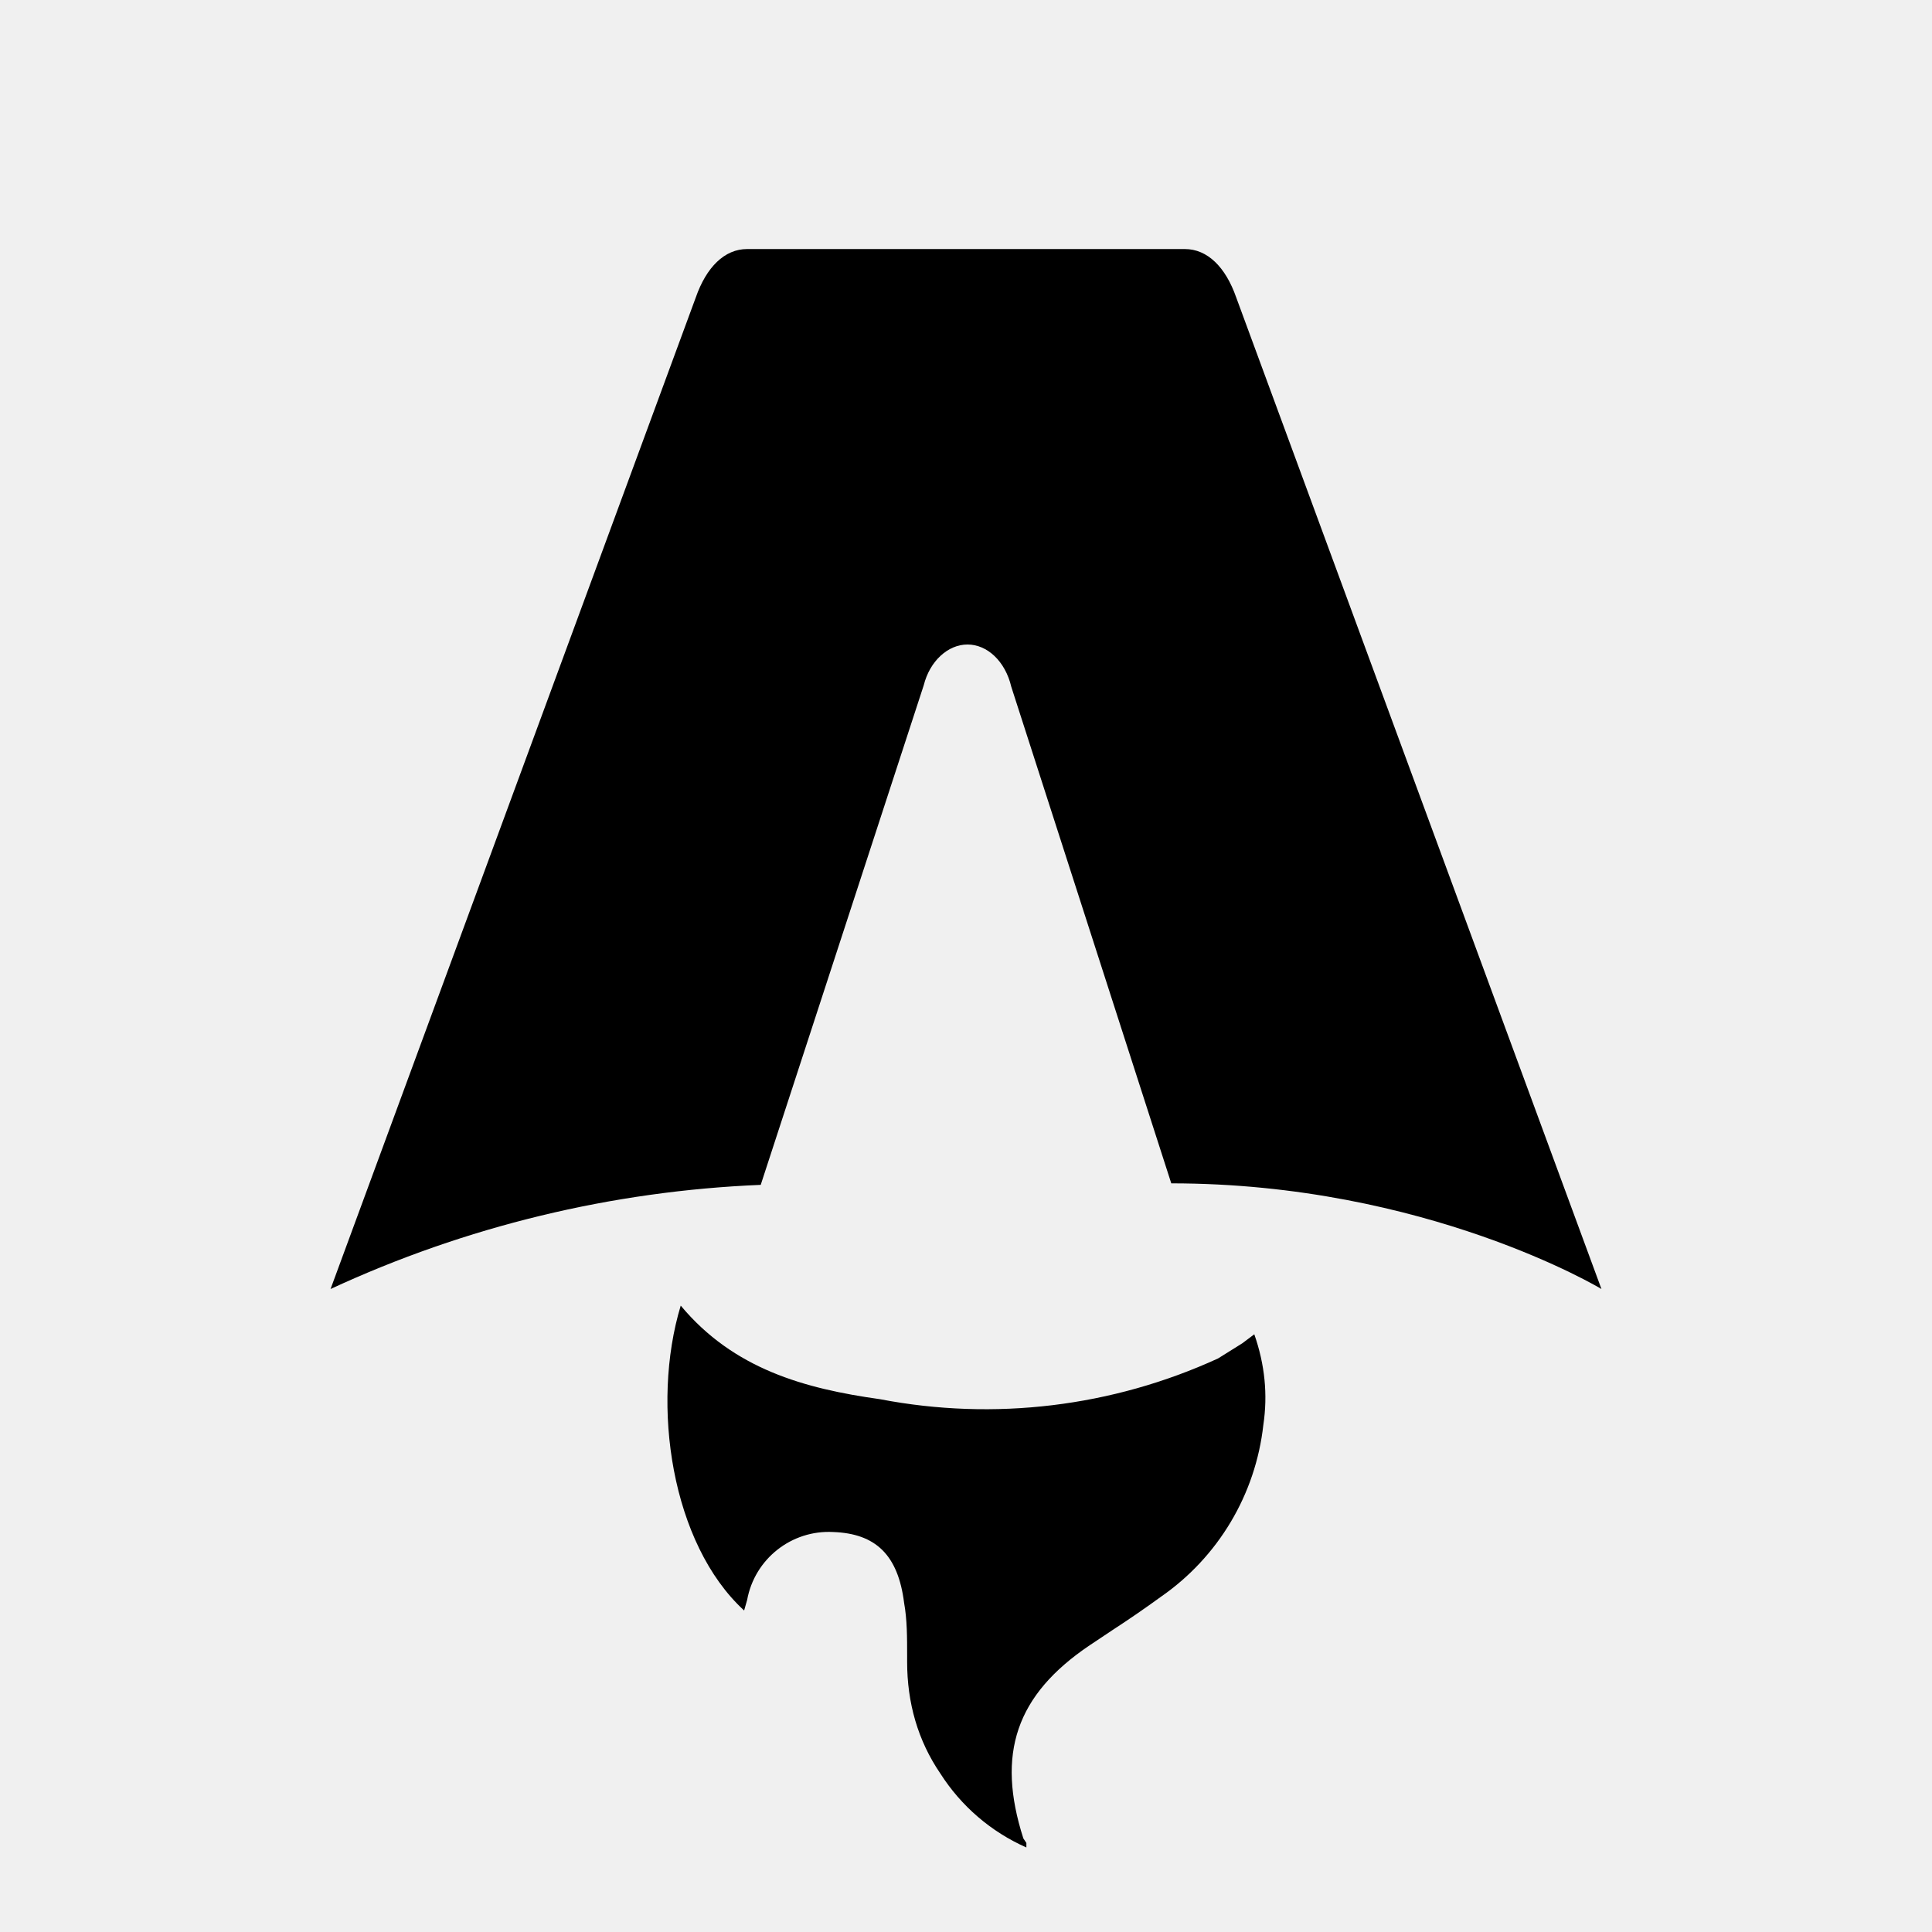
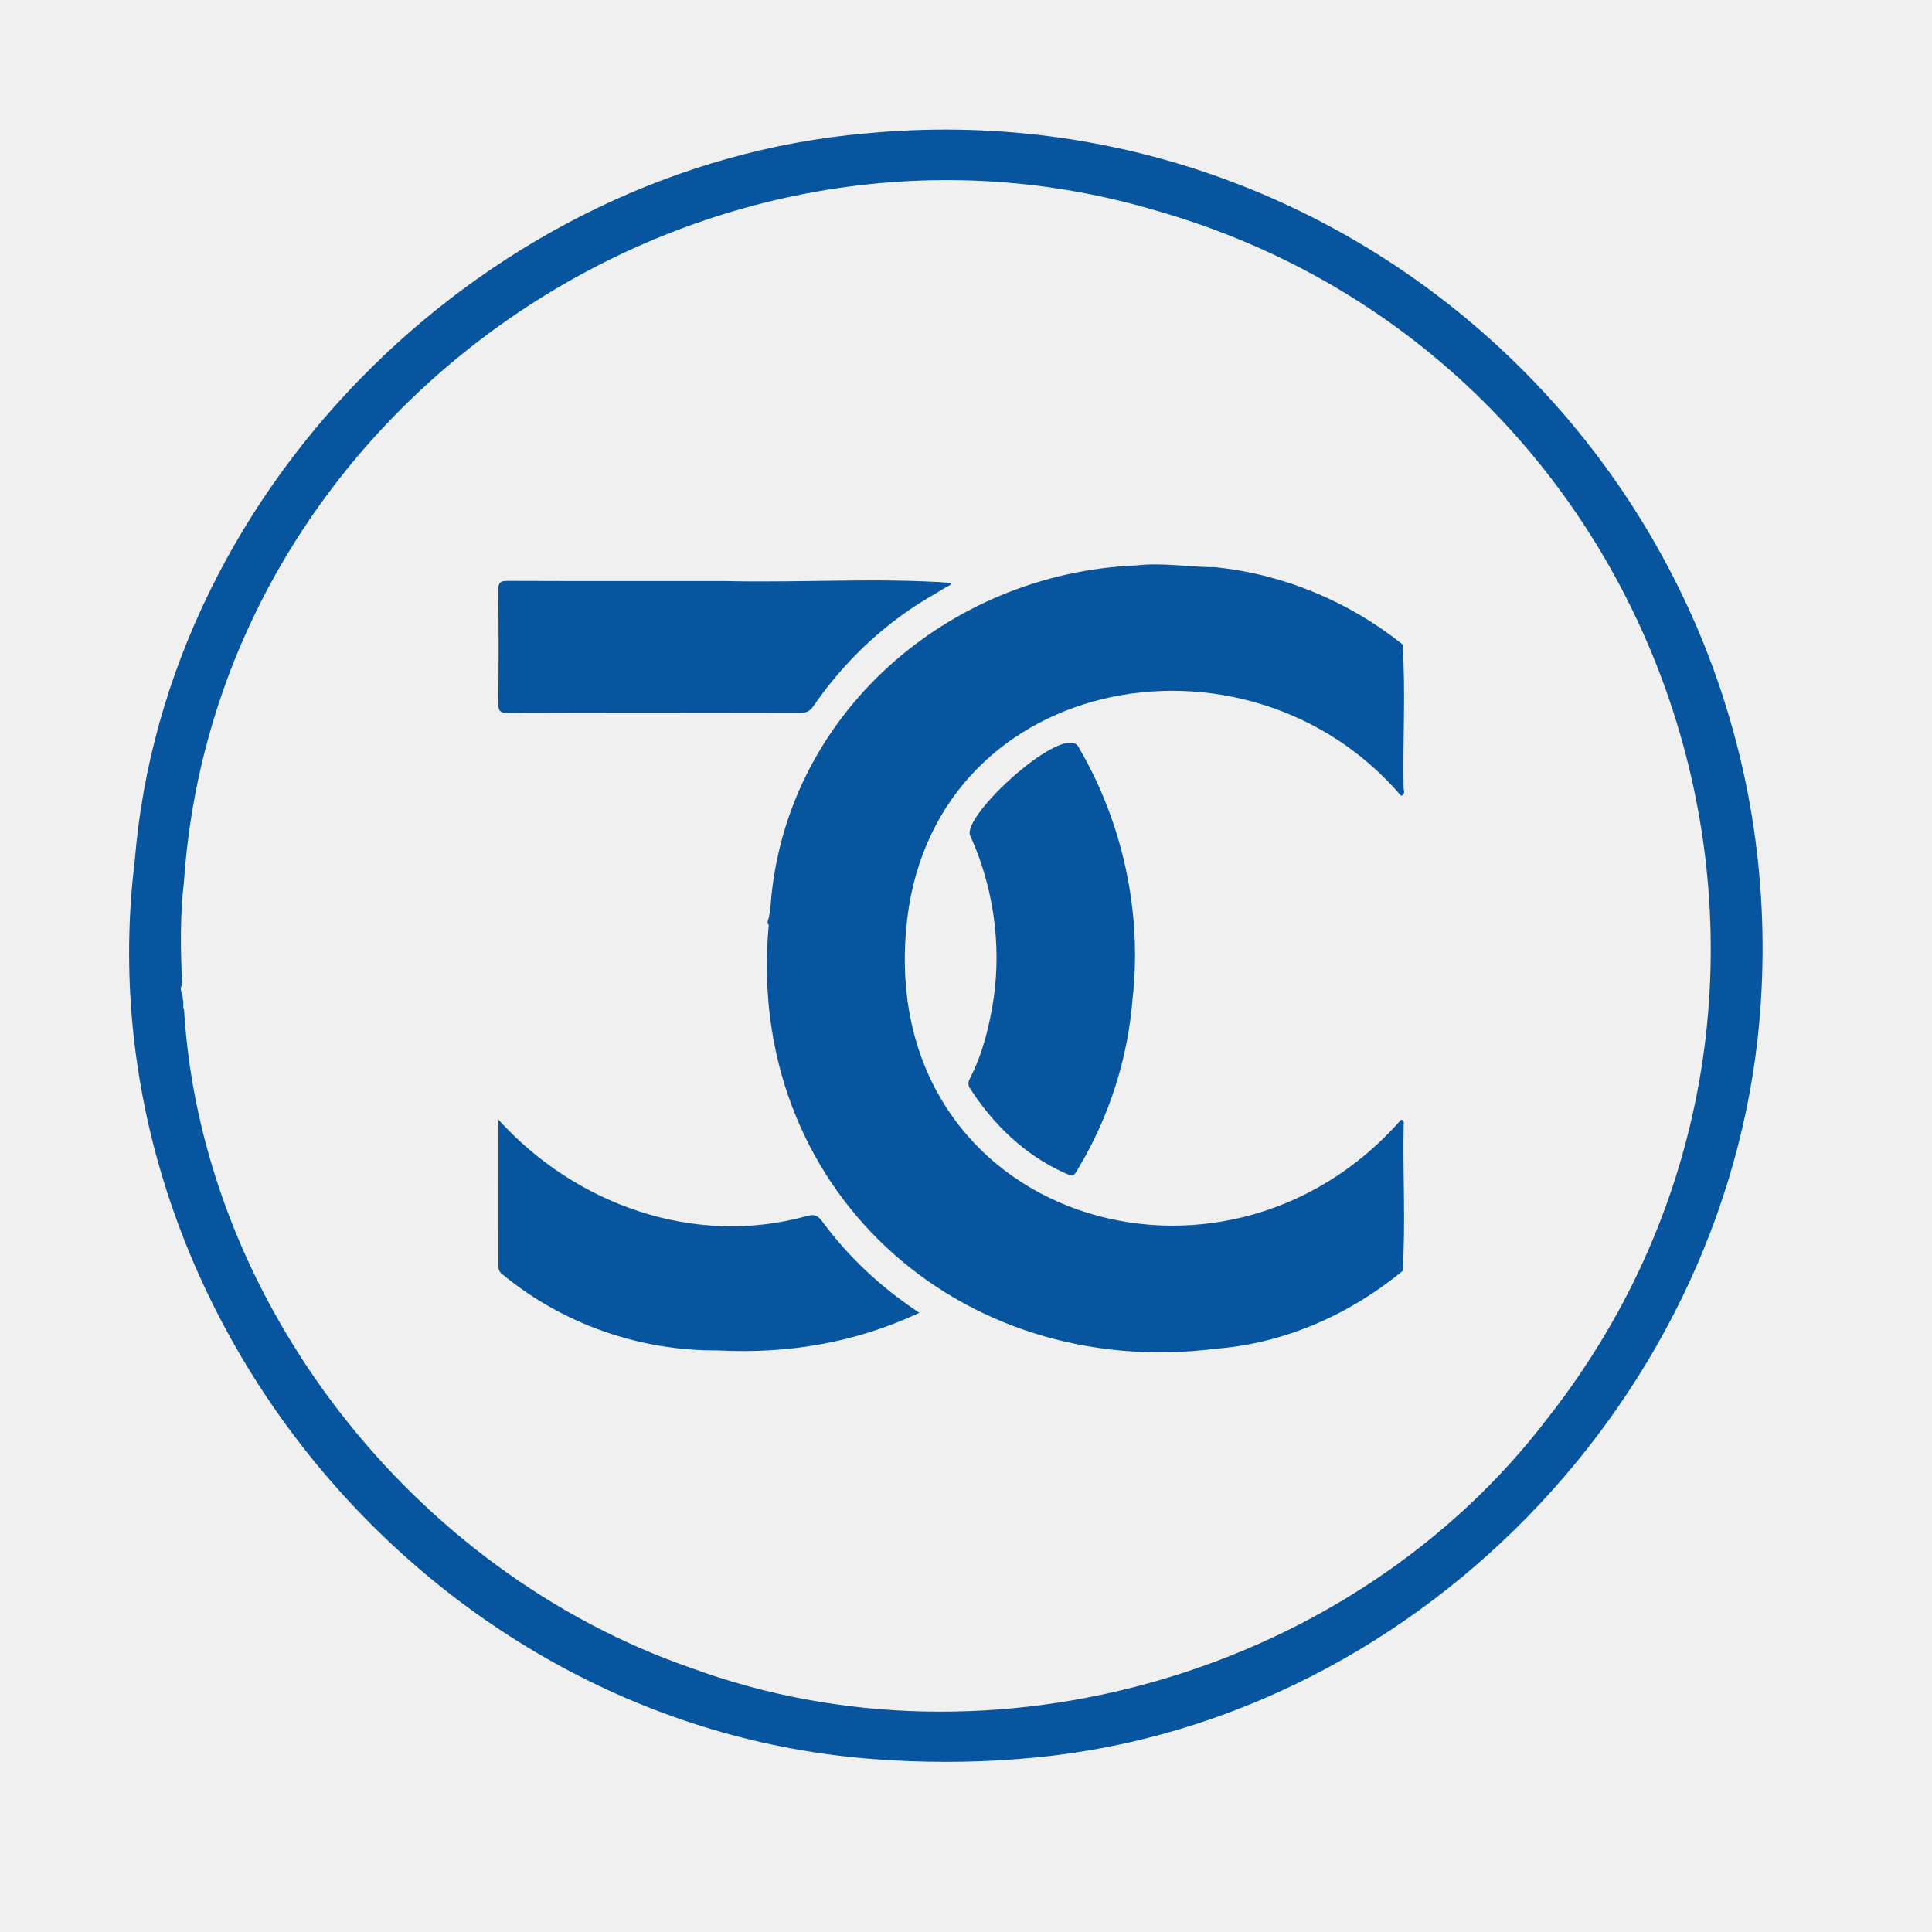
- <svg xmlns="http://www.w3.org/2000/svg" fill="none" viewBox="0 0 128 128">
-   <path d="M50.4 78.5a75.1 75.1 0 0 0-28.5 6.9l24.2-65.7c.7-2 1.9-3.2 3.4-3.2h29c1.5 0 2.7 1.2 3.4 3.2l24.2 65.7s-11.6-7-28.5-7L67 45.5c-.4-1.7-1.6-2.8-2.9-2.8-1.3 0-2.5 1.1-2.9 2.7L50.4 78.5Zm-1.1 28.2Zm-4.2-20.2c-2 6.6-.6 15.8 4.2 20.2a17.5 17.5 0 0 1 .2-.7 5.5 5.5 0 0 1 5.7-4.5c2.8.1 4.3 1.5 4.7 4.7.2 1.1.2 2.3.2 3.5v.4c0 2.7.7 5.2 2.2 7.4a13 13 0 0 0 5.7 4.9v-.3l-.2-.3c-1.8-5.6-.5-9.5 4.4-12.8l1.5-1a73 73 0 0 0 3.2-2.2 16 16 0 0 0 6.8-11.4c.3-2 .1-4-.6-6l-.8.6-1.6 1a37 37 0 0 1-22.4 2.7c-5-.7-9.7-2-13.2-6.2Z" />
-   <style>
-         path { fill: #000; }
-         @media (prefers-color-scheme: dark) {
-             path { fill: #FFF; }
-         }
-     </style>
+ <svg xmlns="http://www.w3.org/2000/svg" viewBox="0 0 1100 1100">
+   <path fill="#07559f" d="M492.85 75.96C279.64 94.59 94.23 275.14 76.75 489.75 45.6 742.76 243.24 982.88 497.86 1001.59c26.7 2.02 54.14 2.1 80.83 0 224.56-16.03 410.16-208.01 423.92-431.9C1020.48 283.96 778.6 48.52 492.85 75.96zm388.47 731.29c-110.7 145.52-316.9 205.5-488.12 142.31-157.65-54.72-278.31-207.78-288.42-374.72-1.03-1.93.21-4.17-.81-6.1.53-2.66-2.34-5.22-.22-7.91-.99-19.55-1.31-39.76 1.02-59.12 18.6-270.55 294.34-458.61 553.24-381.88 296.71 84.61 413.84 444.72 223.31 687.42z" />
+   <path fill="#07559f" d="M798.57 723.66c-30.21 24.8-66.92 41.1-106.06 44.24-147.19 18.65-268.7-92.08-254.82-241.18-1.75-2.03.58-3.92.22-5.9.95-1.6-.16-3.51.81-5.1 8.08-108.74 101.12-189.38 208.06-193.78 15.06-1.77 29.9.98 44.94 1 38.93 3.89 76.23 19.5 106.84 43.95 1.83 26.71.07 54.47.59 81.54 0 1.57 1.2 3.79-1.42 4.67-88.73-103.69-269.96-68.97-281.87 76.76-13.79 163.53 179.86 223.93 281.86 107.65 2.05.31 1.47 1.94 1.47 3.13-.58 27.56 1.21 55.8-.62 83.02z" />
+   <path fill="#07559f" d="M644.82 568.84c-2.71 34.14-13.38 67.26-31.02 96.62-2.83 4.76-2.69 4.58-7.7 2.34-22.61-10.13-40.7-27.67-53.95-48.35-1.4-2.06-.65-4.01.31-5.9 7.33-14.4 10.98-29.87 13.38-45.71 4.31-30.79-.39-63.26-13.35-91.81-6.04-11.13 55.15-66.66 61.9-50.13 24.98 42.77 36 94.03 30.43 142.94zM541.51 331.87c.14 1.27-1.35 1.57-2.35 2.17-7.05 4.22-14.23 8.28-21.01 12.91-21.78 14.89-40.04 33.39-55.02 55.07-1.88 2.72-3.76 3.88-7.17 3.87-55.61-.12-111.23-.15-166.84.03-4.54.02-5.45-1.24-5.4-5.53.22-21.47.21-42.95 0-64.43-.04-4.12.99-5.25 5.17-5.23 41.3.16 82.59.09 123.89.09 42.47 1.05 87.51-2 128.73 1.05zM523.44 747.45c-36.63 17.18-75.04 23.48-114.65 21.43-44.61.36-88.66-15.06-123.04-43.58-1.52-1.24-1.94-2.4-1.94-4.12.02-27.81.01-55.62.01-83.67 43.67 48.2 110.98 72.5 174.91 55.02 4.19-1.2 6.42-1.16 9.27 2.71 15.05 20.4 33.29 37.56 55.44 52.21z" />
</svg>
